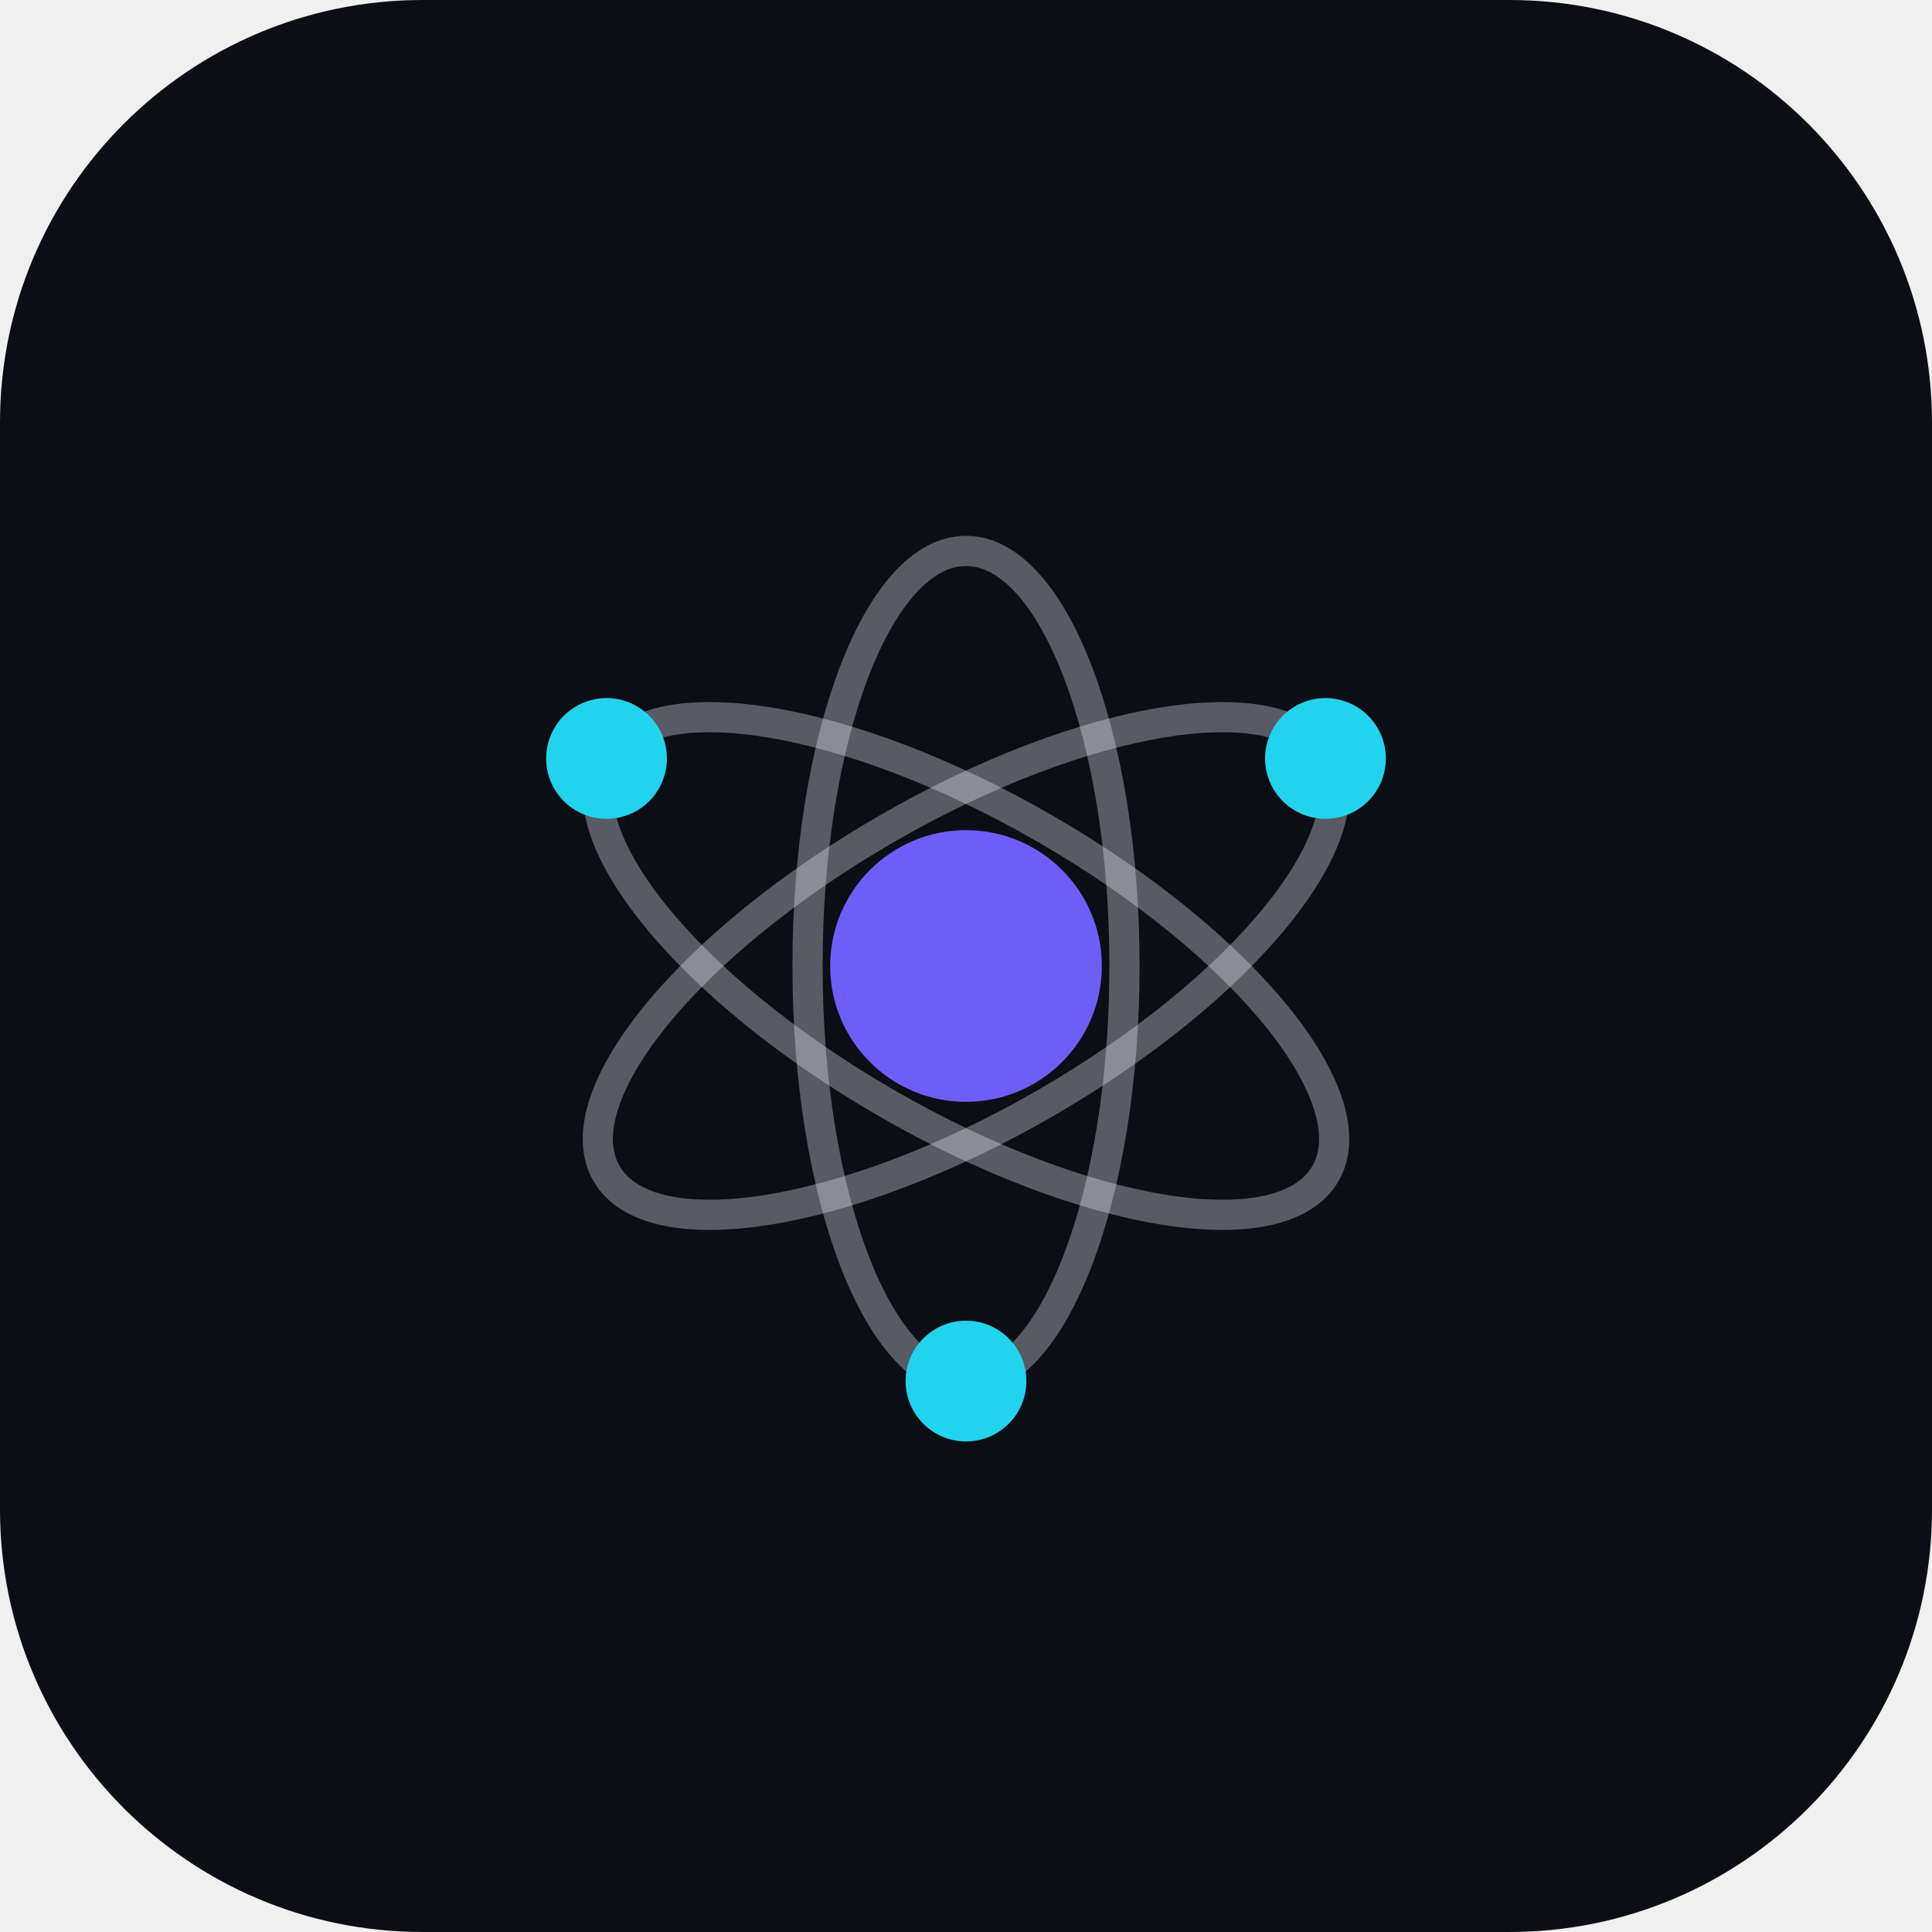
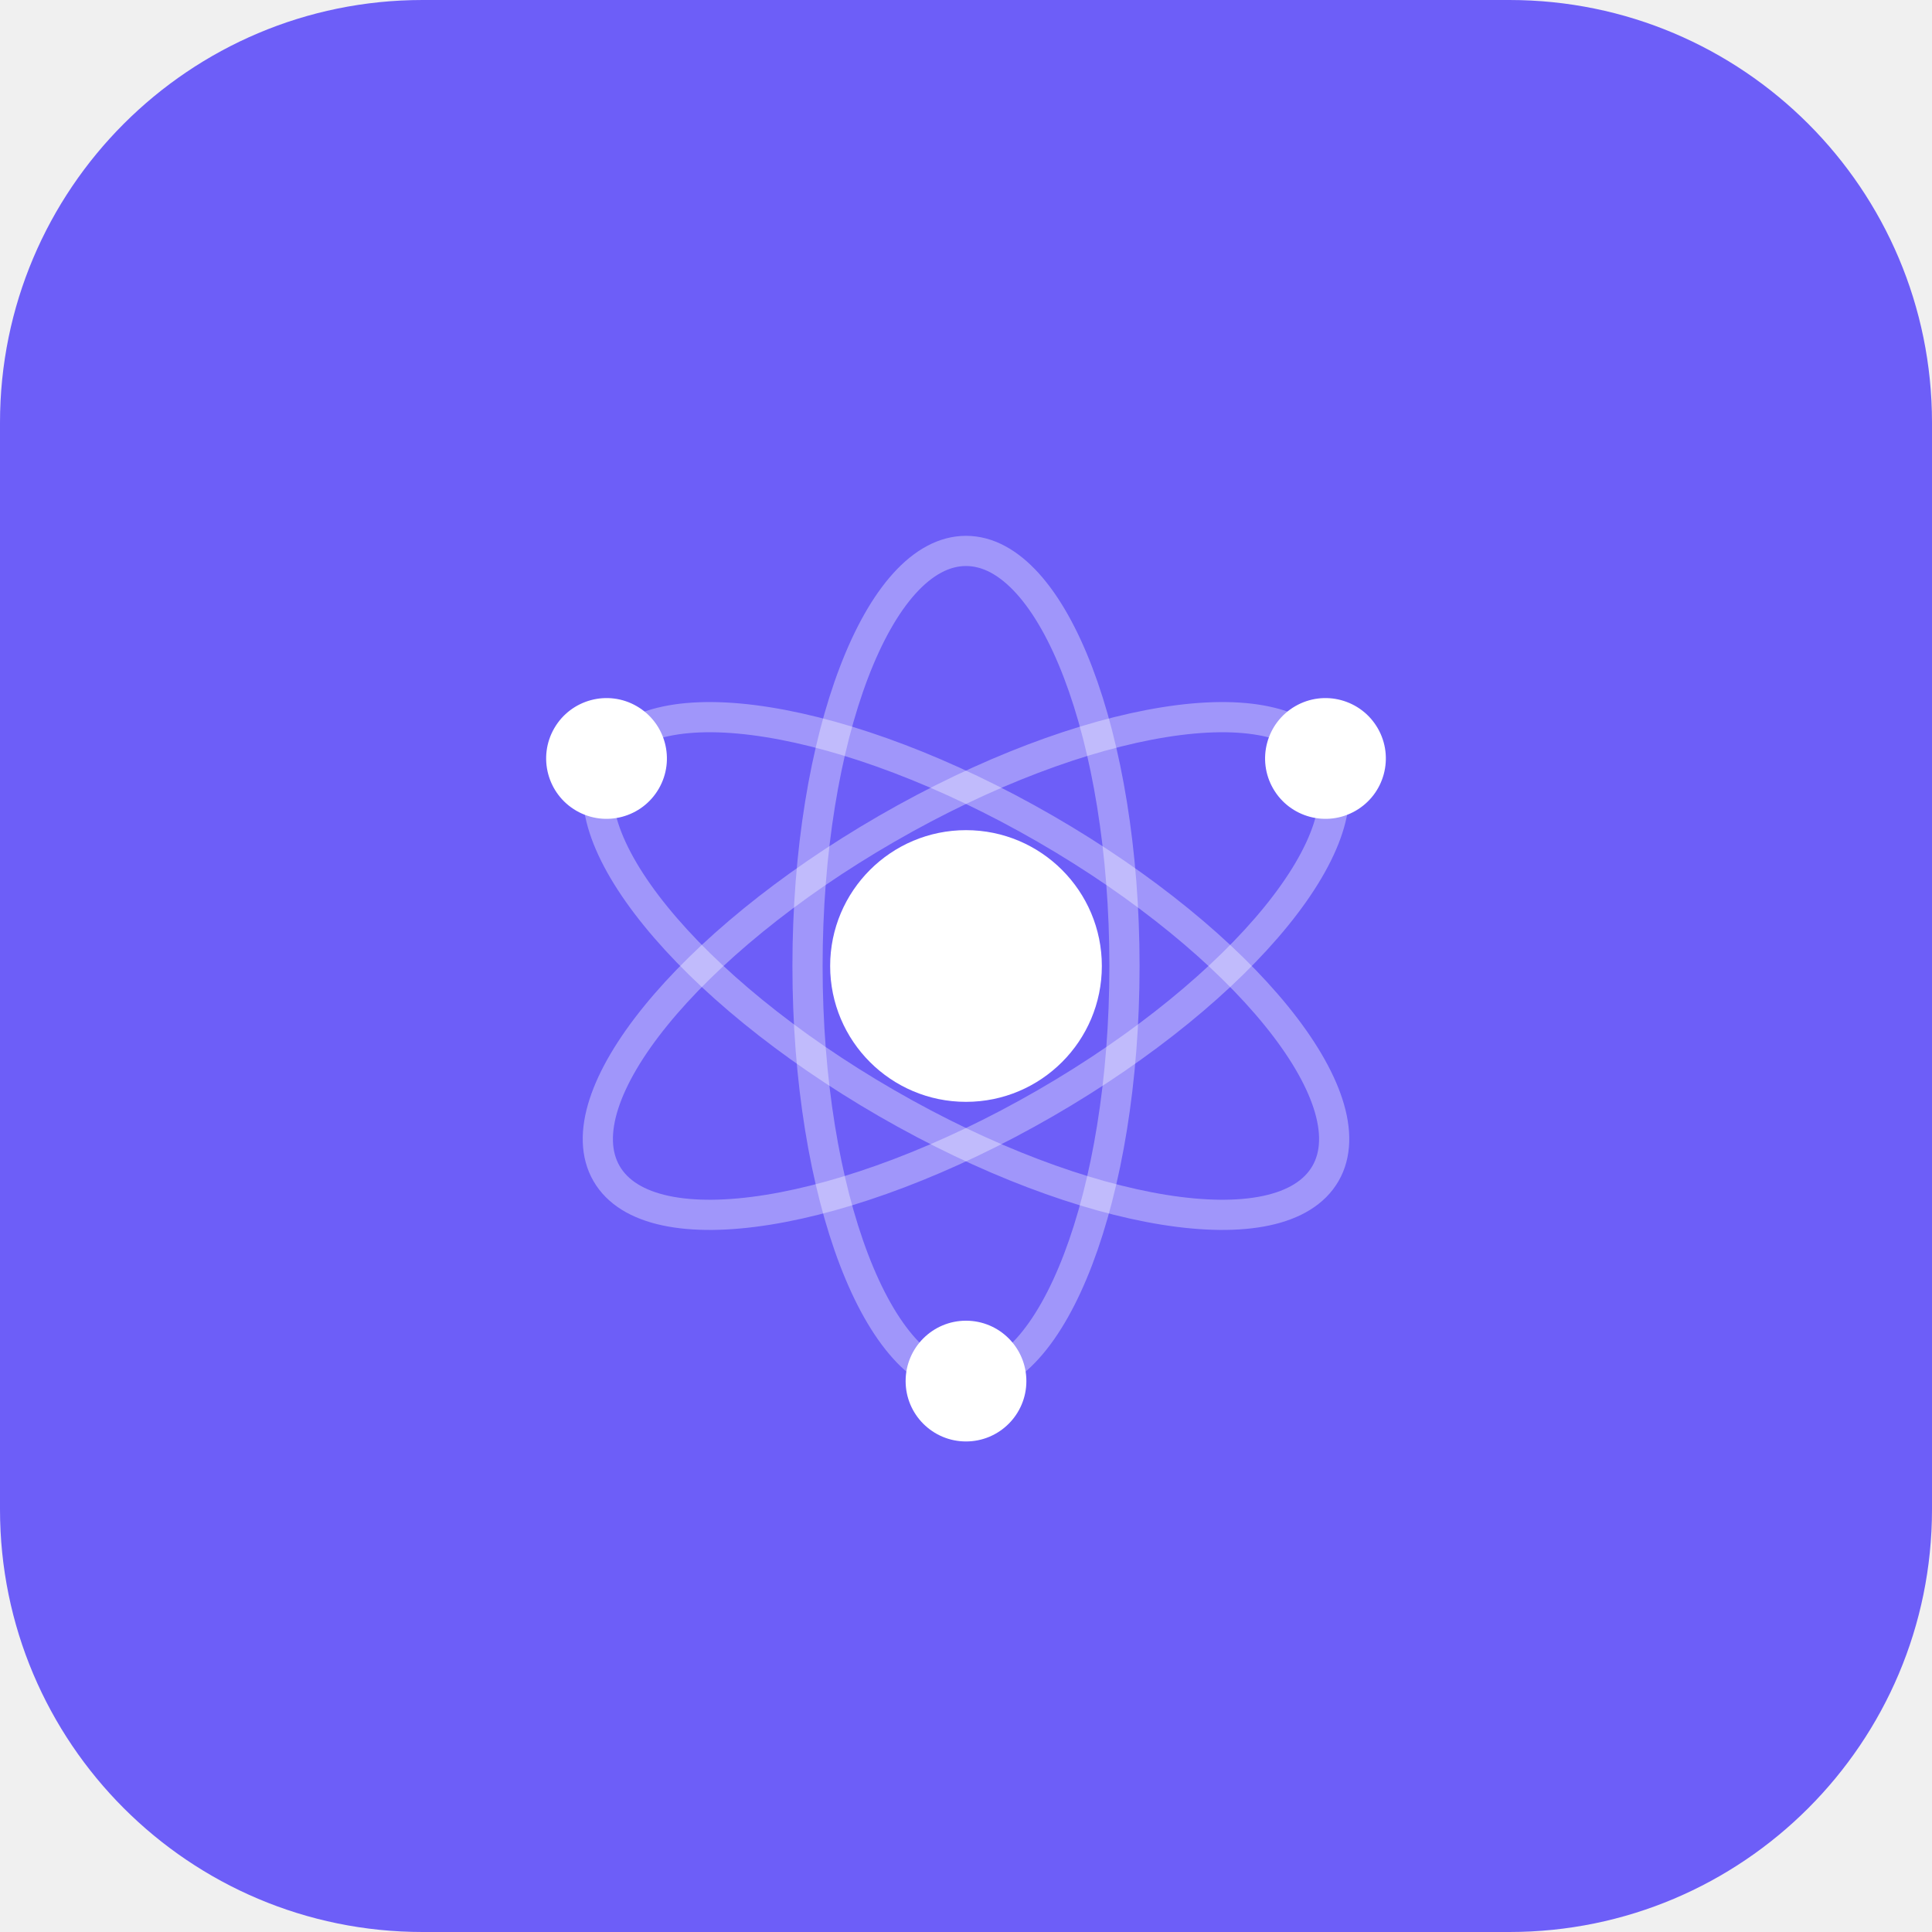
<svg xmlns="http://www.w3.org/2000/svg" viewBox="0 0 512 512" width="512" height="512">
-   <rect width="512" height="512" rx="112" fill="#0B0E14" />
+   <rect width="512" height="512" rx="112" fill="#6D5EF8" />
  <g transform="translate(256,256)">
-     <circle r="36" fill="#6D5EF8" />
-     <ellipse rx="110" ry="42" fill="none" stroke="#E7ECF5" stroke-width="8" stroke-opacity="0.35" transform="rotate(-30)" />
-     <circle cx="110" cy="0" r="16" fill="#22D3EE" transform="rotate(-30)" />
-     <ellipse rx="110" ry="42" fill="none" stroke="#E7ECF5" stroke-width="8" stroke-opacity="0.35" transform="rotate(90)" />
-     <circle cx="110" cy="0" r="16" fill="#22D3EE" transform="rotate(90)" />
-     <ellipse rx="110" ry="42" fill="none" stroke="#E7ECF5" stroke-width="8" stroke-opacity="0.35" transform="rotate(210)" />
-     <circle cx="110" cy="0" r="16" fill="#22D3EE" transform="rotate(210)" />
+     <circle r="36" fill="white" />
+     <ellipse rx="110" ry="42" fill="none" stroke="white" stroke-width="8" stroke-opacity="0.35" transform="rotate(-30)" />
+     <circle cx="110" cy="0" r="16" fill="white" transform="rotate(-30)" />
+     <ellipse rx="110" ry="42" fill="none" stroke="white" stroke-width="8" stroke-opacity="0.35" transform="rotate(90)" />
+     <circle cx="110" cy="0" r="16" fill="white" transform="rotate(90)" />
+     <ellipse rx="110" ry="42" fill="none" stroke="white" stroke-width="8" stroke-opacity="0.35" transform="rotate(210)" />
+     <circle cx="110" cy="0" r="16" fill="white" transform="rotate(210)" />
  </g>
</svg>
